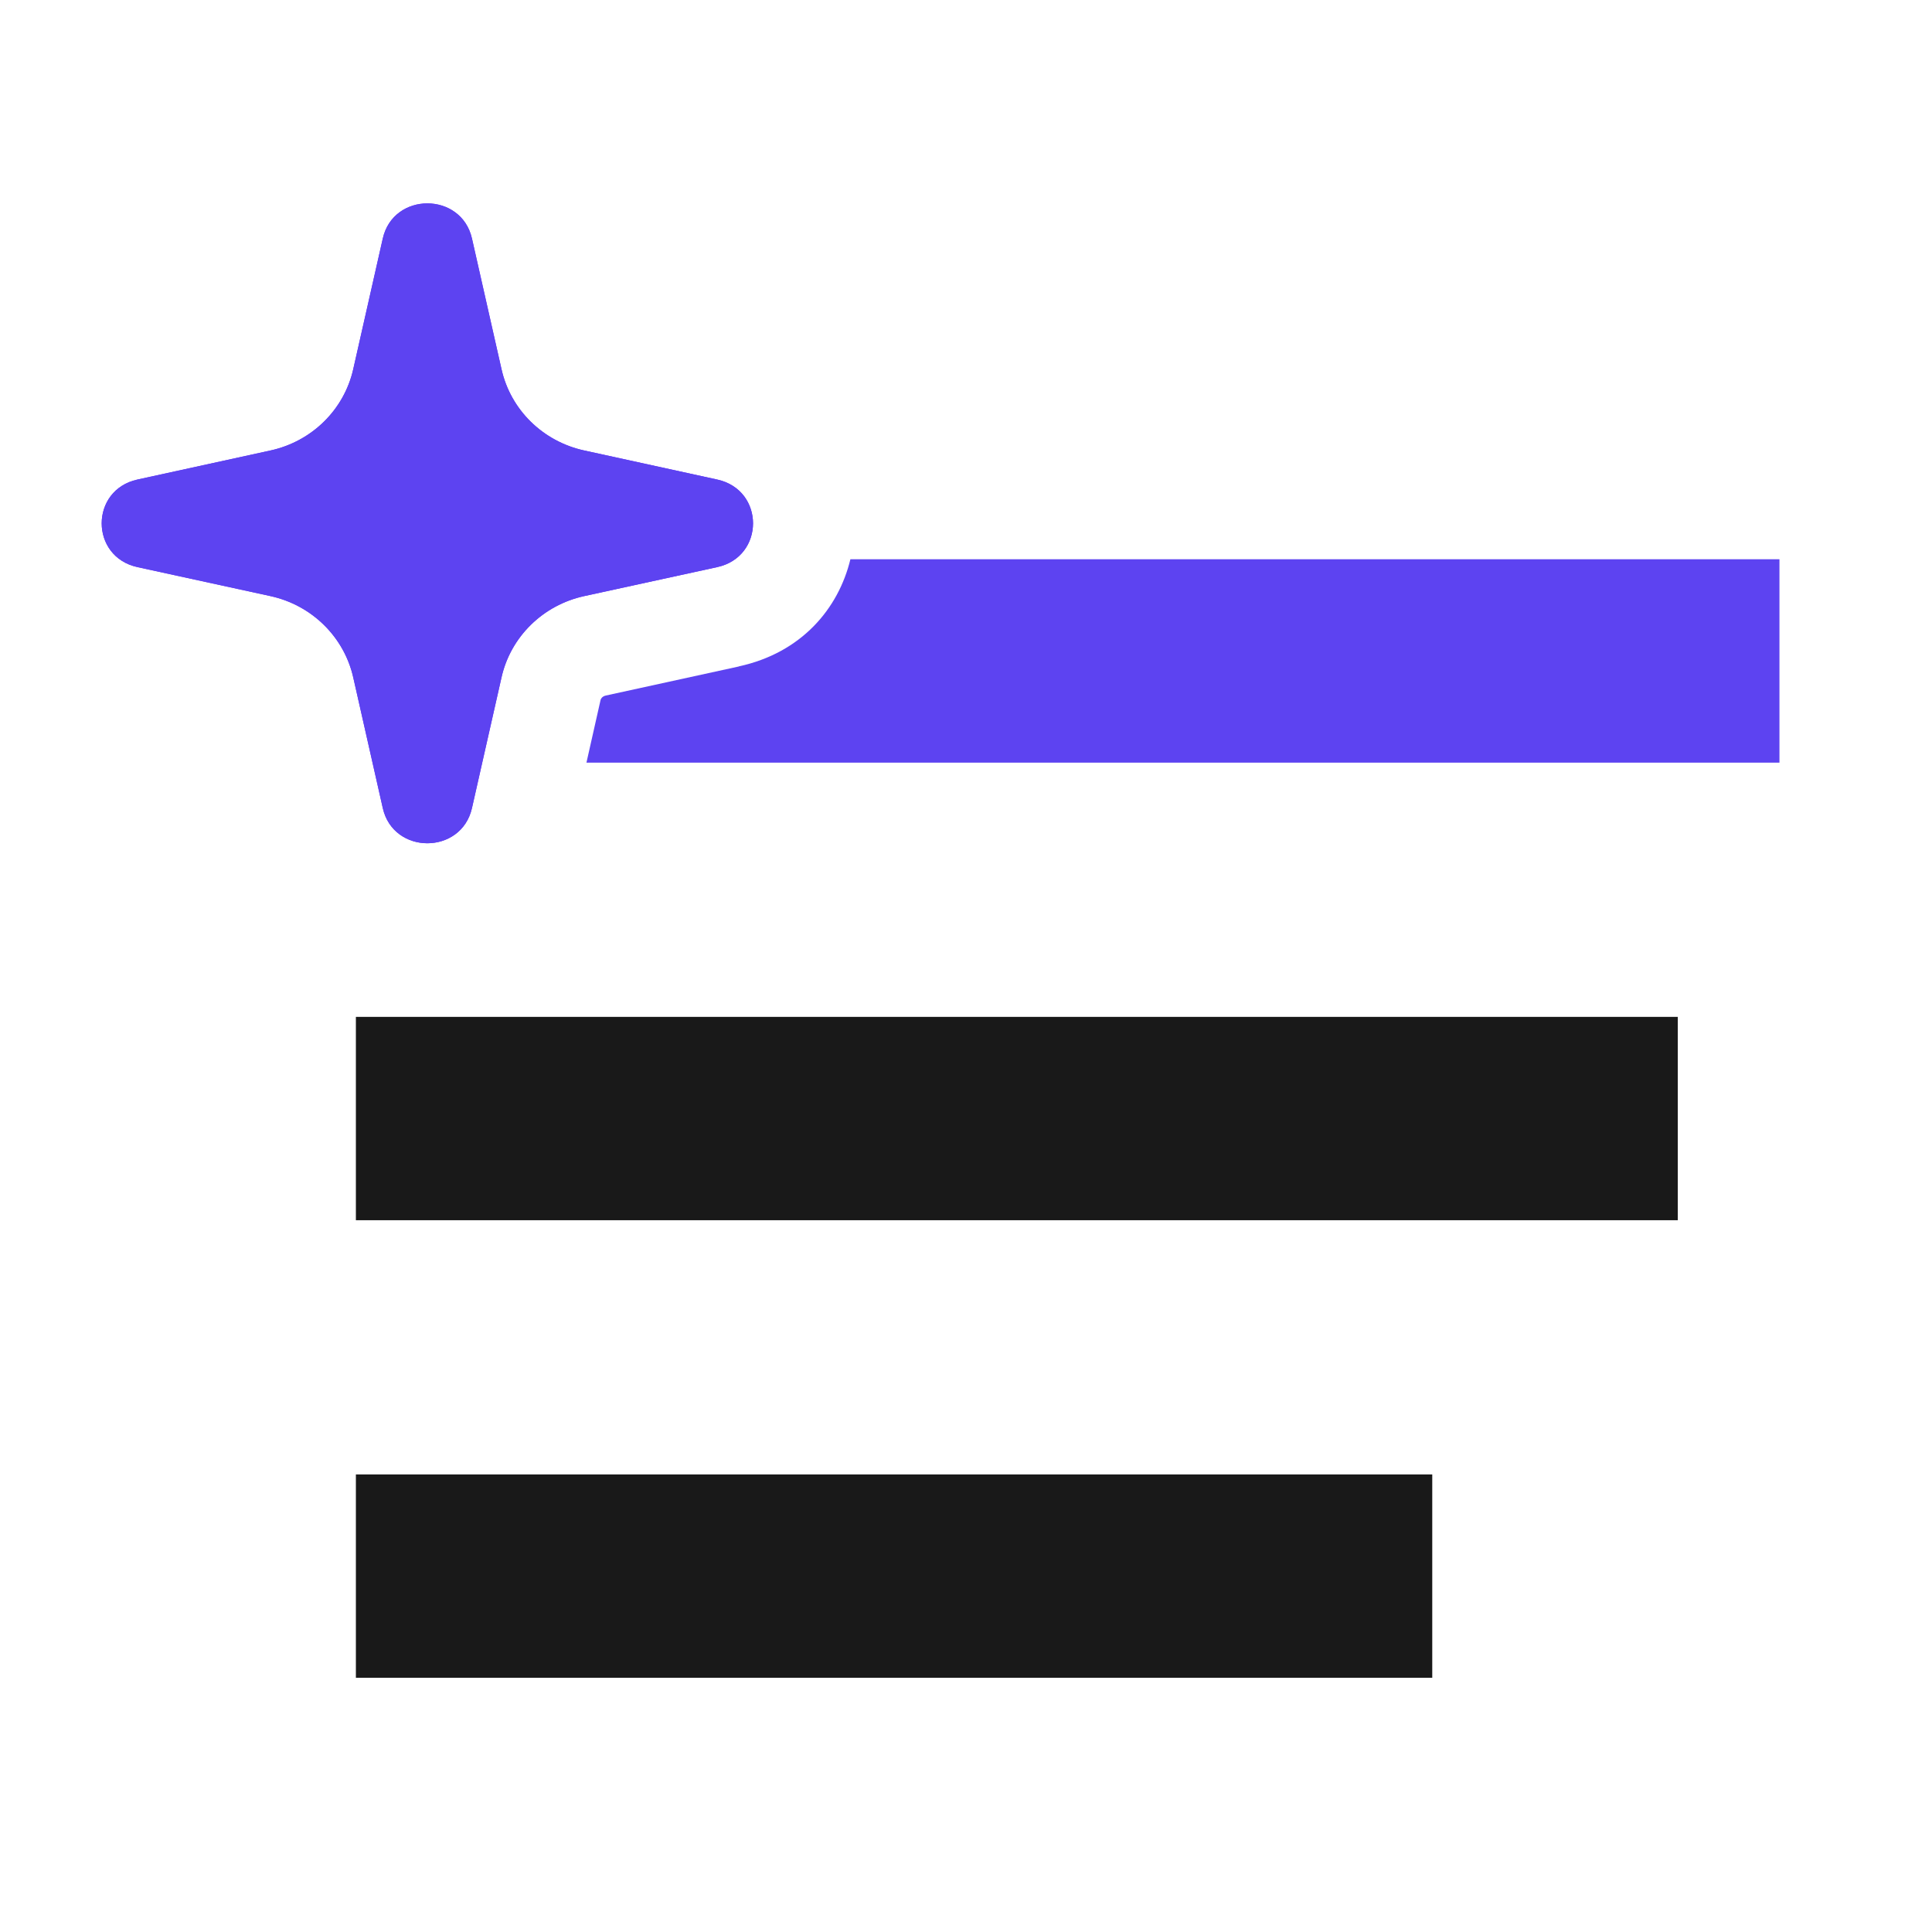
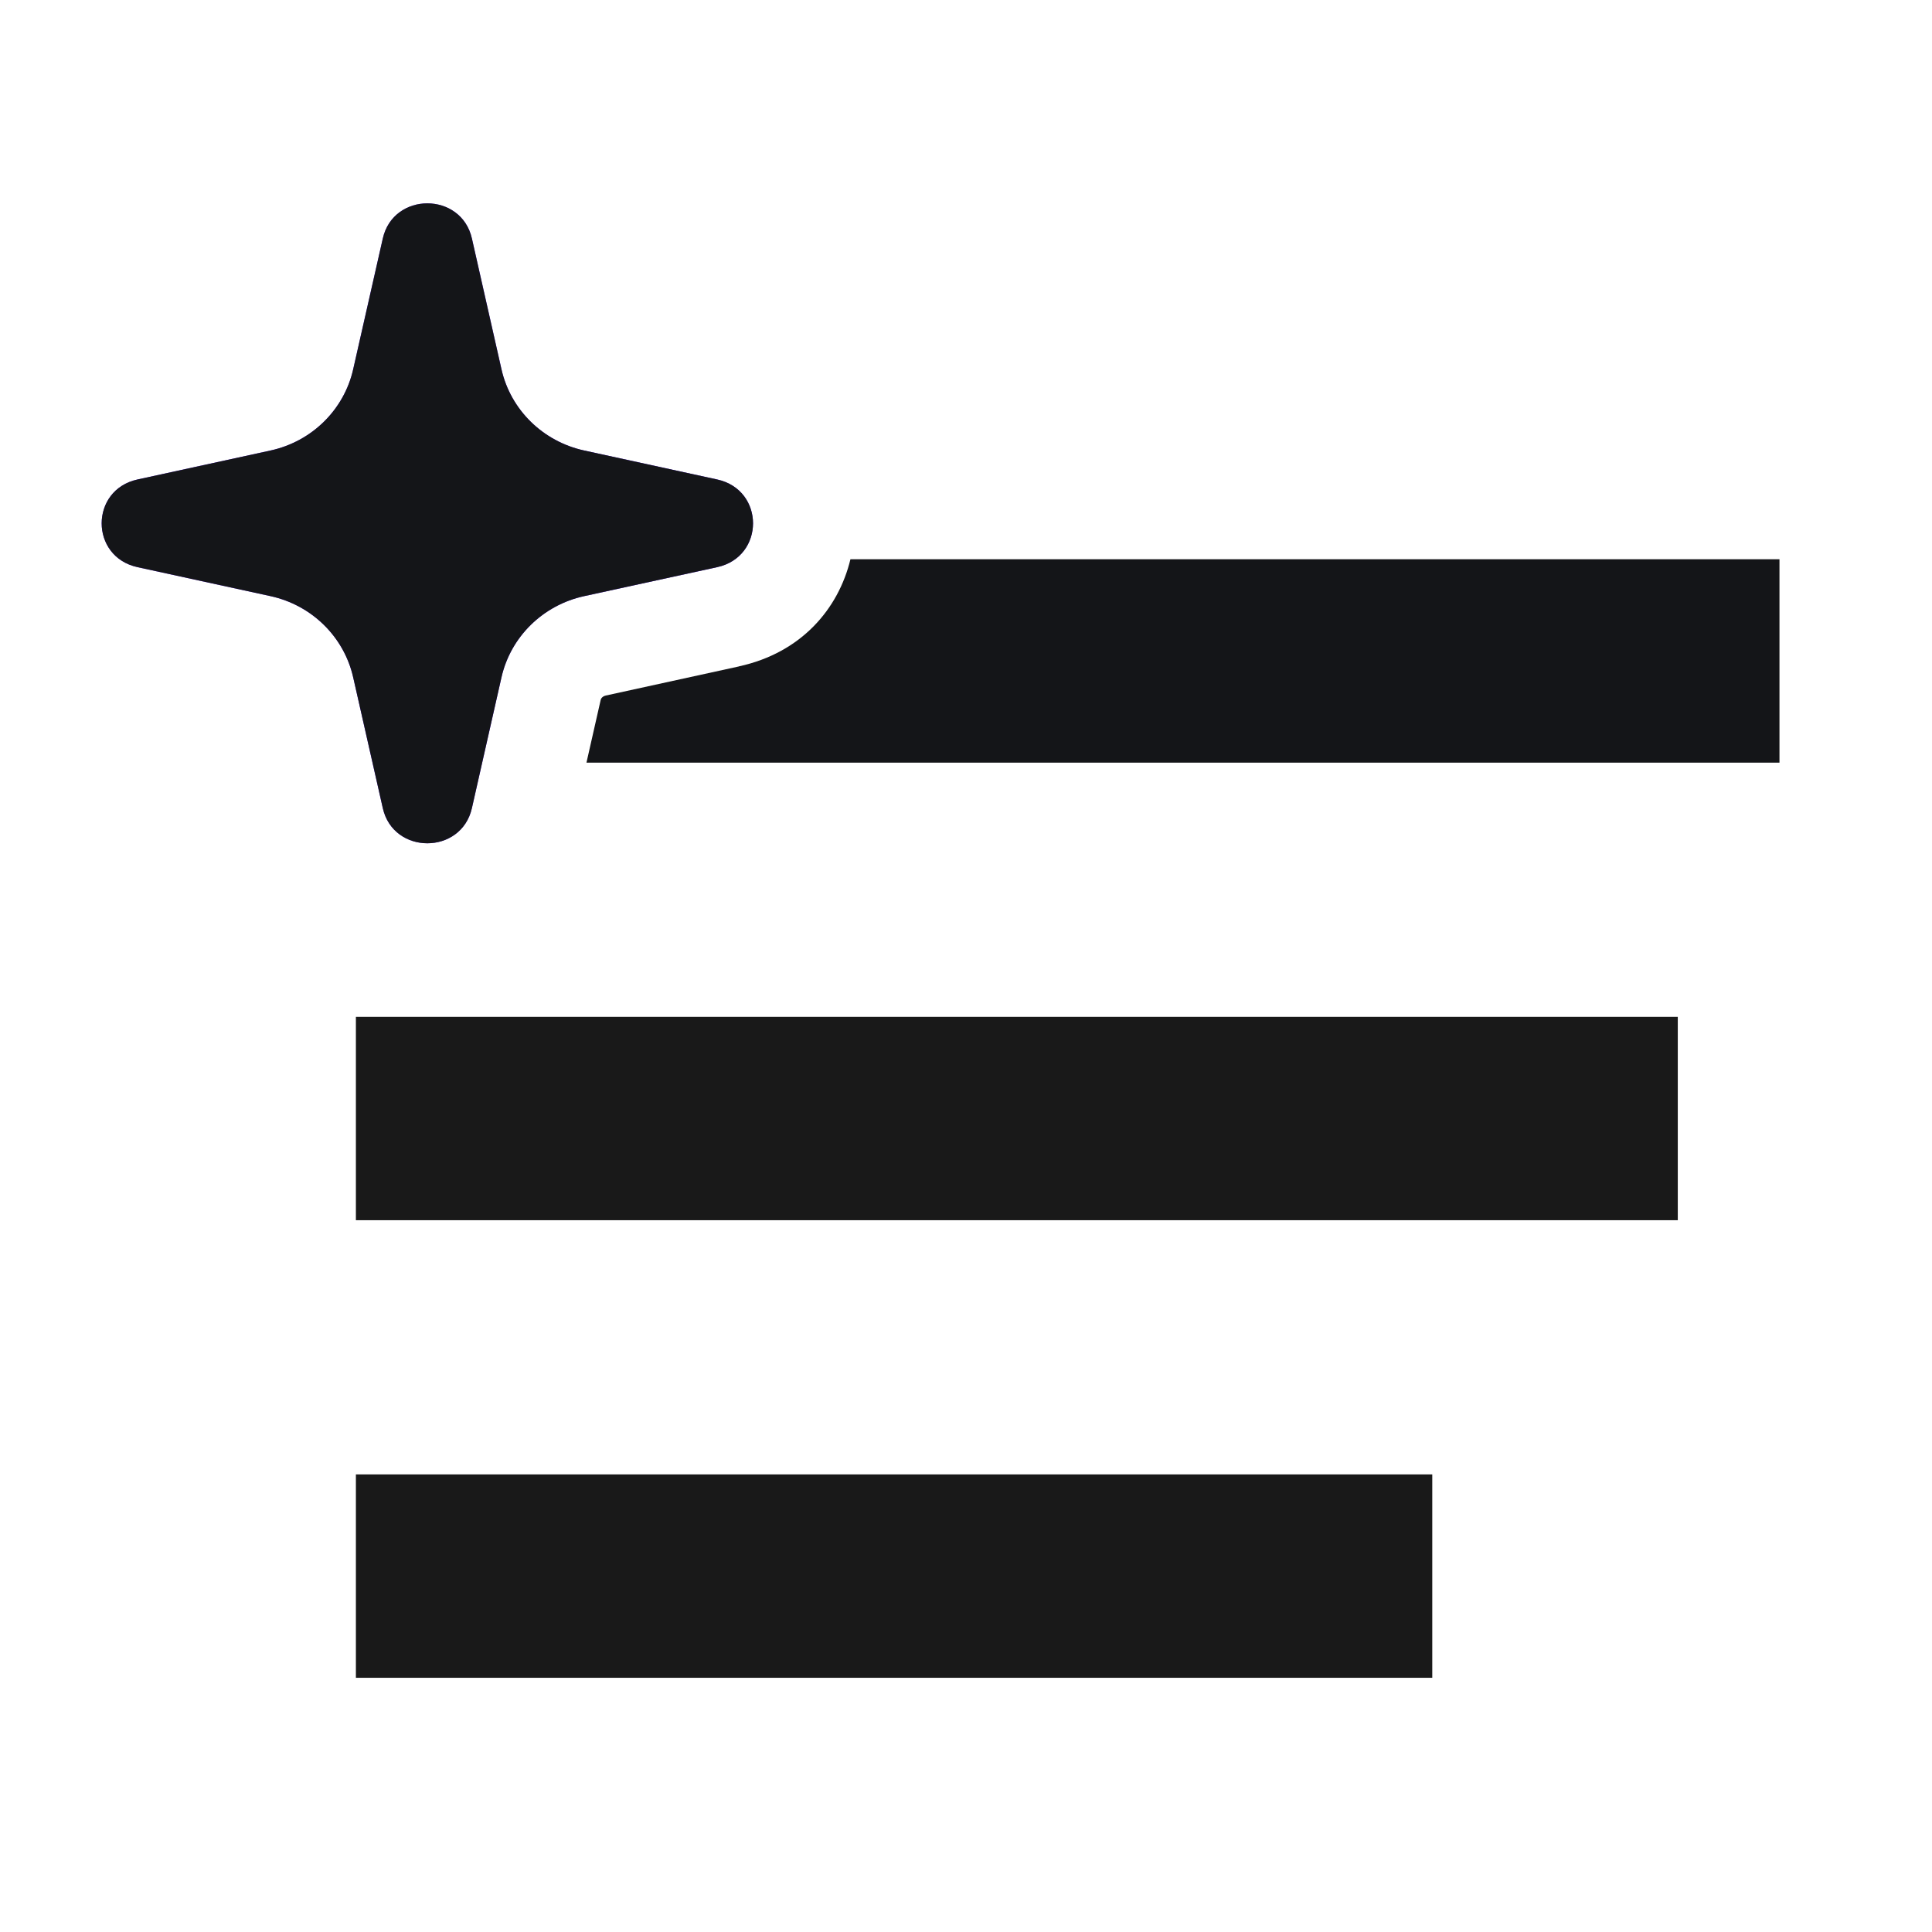
- <svg xmlns="http://www.w3.org/2000/svg" width="24" height="24" viewBox="0 0 24 24" fill="none">
-   <rect opacity="0.9" x="4.421" y="12.632" width="16.421" height="2.526" fill="black" />
-   <rect opacity="0.9" x="4.421" y="18.316" width="13.371" height="2.526" fill="black" />
-   <path d="M4.388 4.586C4.274 5.091 3.873 5.484 3.36 5.596L1.708 5.957C1.115 6.086 1.115 6.916 1.708 7.045L3.36 7.405C3.873 7.517 4.274 7.911 4.388 8.415L4.755 10.038C4.886 10.621 5.731 10.621 5.863 10.038L6.23 8.415C6.343 7.911 6.744 7.517 7.257 7.405L8.909 7.045C9.503 6.916 9.503 6.086 8.909 5.957L7.257 5.596C6.744 5.484 6.343 5.091 6.23 4.586L5.863 2.963C5.731 2.381 4.886 2.381 4.755 2.963L4.388 4.586Z" fill="#6629FF" />
-   <path d="M4.388 4.586C4.274 5.091 3.873 5.484 3.36 5.596L1.708 5.957C1.115 6.086 1.115 6.916 1.708 7.045L3.36 7.405C3.873 7.517 4.274 7.911 4.388 8.415L4.755 10.038C4.886 10.621 5.731 10.621 5.863 10.038L6.23 8.415C6.343 7.911 6.744 7.517 7.257 7.405L8.909 7.045C9.503 6.916 9.503 6.086 8.909 5.957L7.257 5.596C6.744 5.484 6.343 5.091 6.23 4.586L5.863 2.963C5.731 2.381 4.886 2.381 4.755 2.963L4.388 4.586Z" fill="#5D43F1" />
-   <path d="M22.105 9.474H7.285L7.461 8.693C7.465 8.678 7.483 8.649 7.527 8.64L9.179 8.279L9.178 8.278C9.953 8.11 10.415 7.564 10.564 6.947H22.105V9.474Z" fill="#5D43F1" />
+ <svg xmlns="http://www.w3.org/2000/svg" width="38" height="38" viewBox="0 0 38 38" fill="none">
+   <rect opacity="0.9" x="7" y="20" width="26" height="4" fill="black" />
+   <rect opacity="0.9" x="7" y="29" width="21.171" height="4" fill="black" />
+   <path d="M6.947 7.262C6.767 8.06 6.133 8.684 5.32 8.861L2.704 9.431C1.765 9.636 1.765 10.95 2.704 11.155L5.32 11.725C6.133 11.902 6.767 12.526 6.947 13.324L7.529 15.894C7.736 16.817 9.074 16.817 9.282 15.894L9.863 13.324C10.043 12.526 10.678 11.902 11.491 11.725L14.107 11.155C15.046 10.95 15.046 9.636 14.107 9.431L11.491 8.861C10.678 8.684 10.043 8.06 9.863 7.262L9.282 4.692C9.074 3.769 7.736 3.769 7.529 4.692L6.947 7.262Z" fill="#6629FF" />
+   <path d="M6.947 7.262C6.767 8.06 6.133 8.684 5.32 8.861L2.704 9.431C1.765 9.636 1.765 10.95 2.704 11.155L5.32 11.725C6.133 11.902 6.767 12.526 6.947 13.324L7.529 15.894C7.736 16.817 9.074 16.817 9.282 15.894L9.863 13.324C10.043 12.526 10.678 11.902 11.491 11.725L14.107 11.155C15.046 10.95 15.046 9.636 14.107 9.431L11.491 8.861C10.678 8.684 10.043 8.06 9.863 7.262L9.282 4.692C9.074 3.769 7.736 3.769 7.529 4.692L6.947 7.262Z" fill="#141518" />
+   <path d="M35 15H11.535L11.815 13.765C11.82 13.74 11.848 13.695 11.917 13.68L14.533 13.108L14.532 13.107C15.76 12.84 16.491 11.977 16.727 11H35V15Z" fill="#141518" />
</svg>
